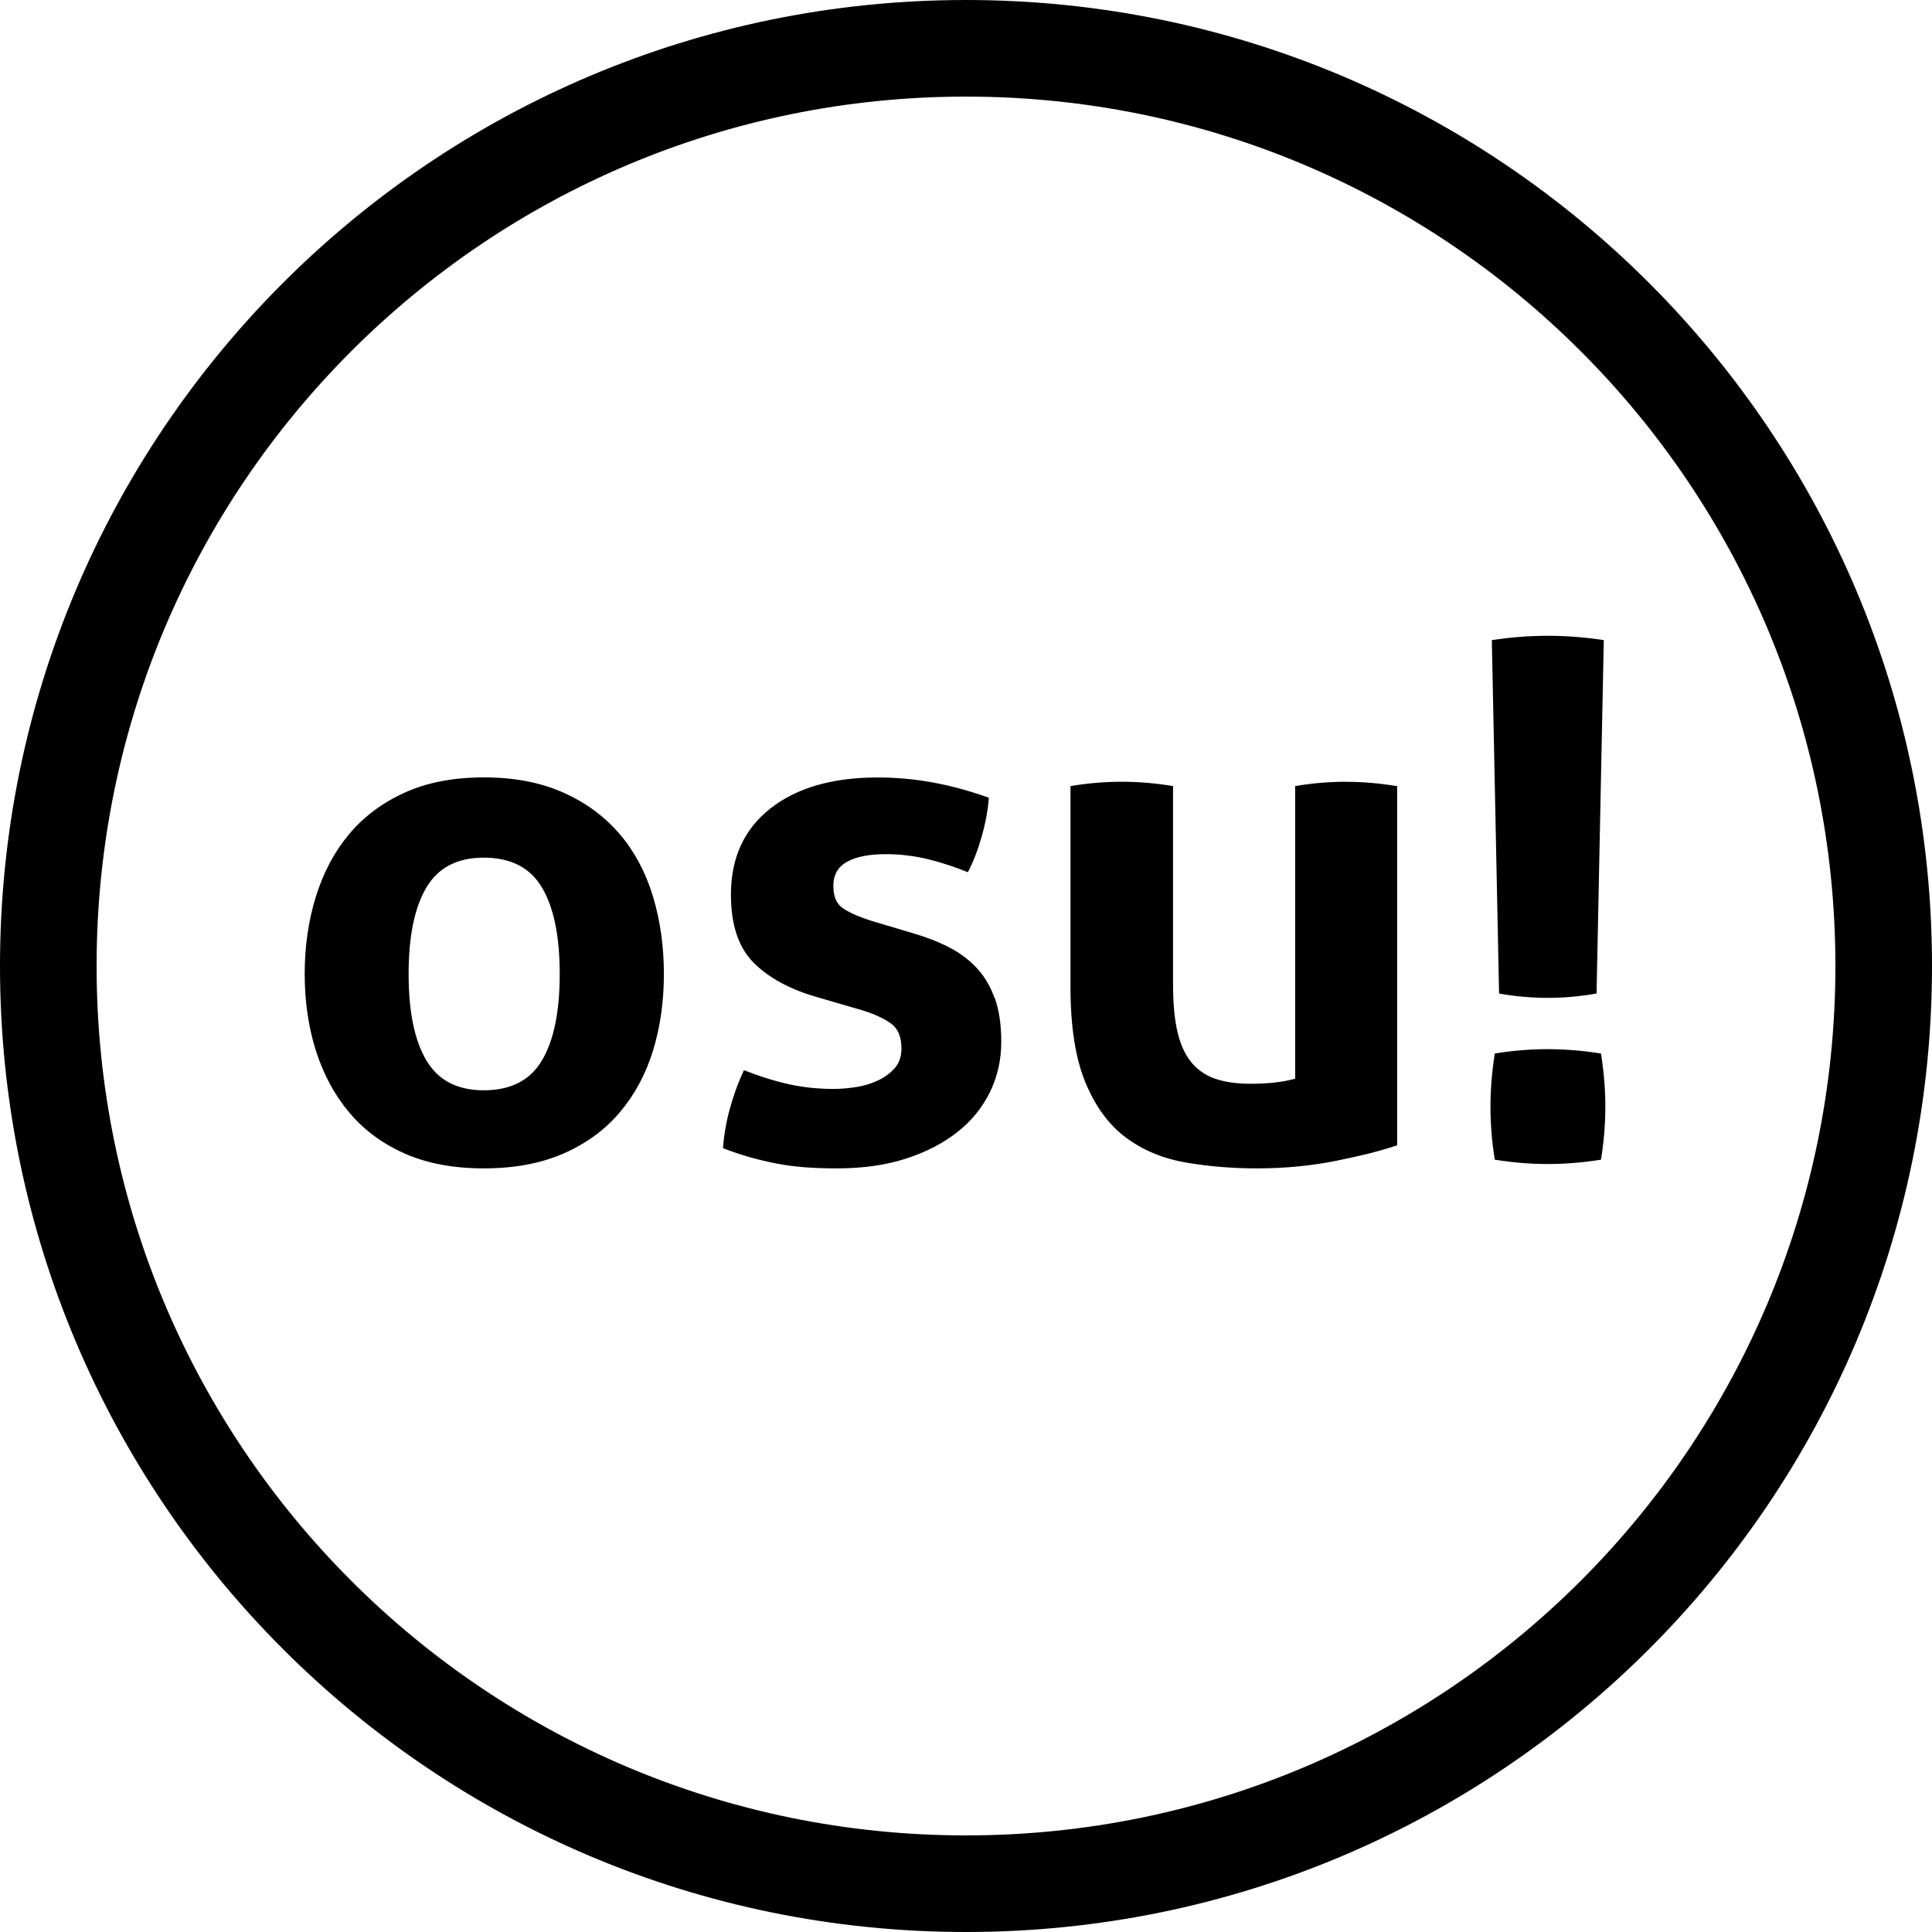
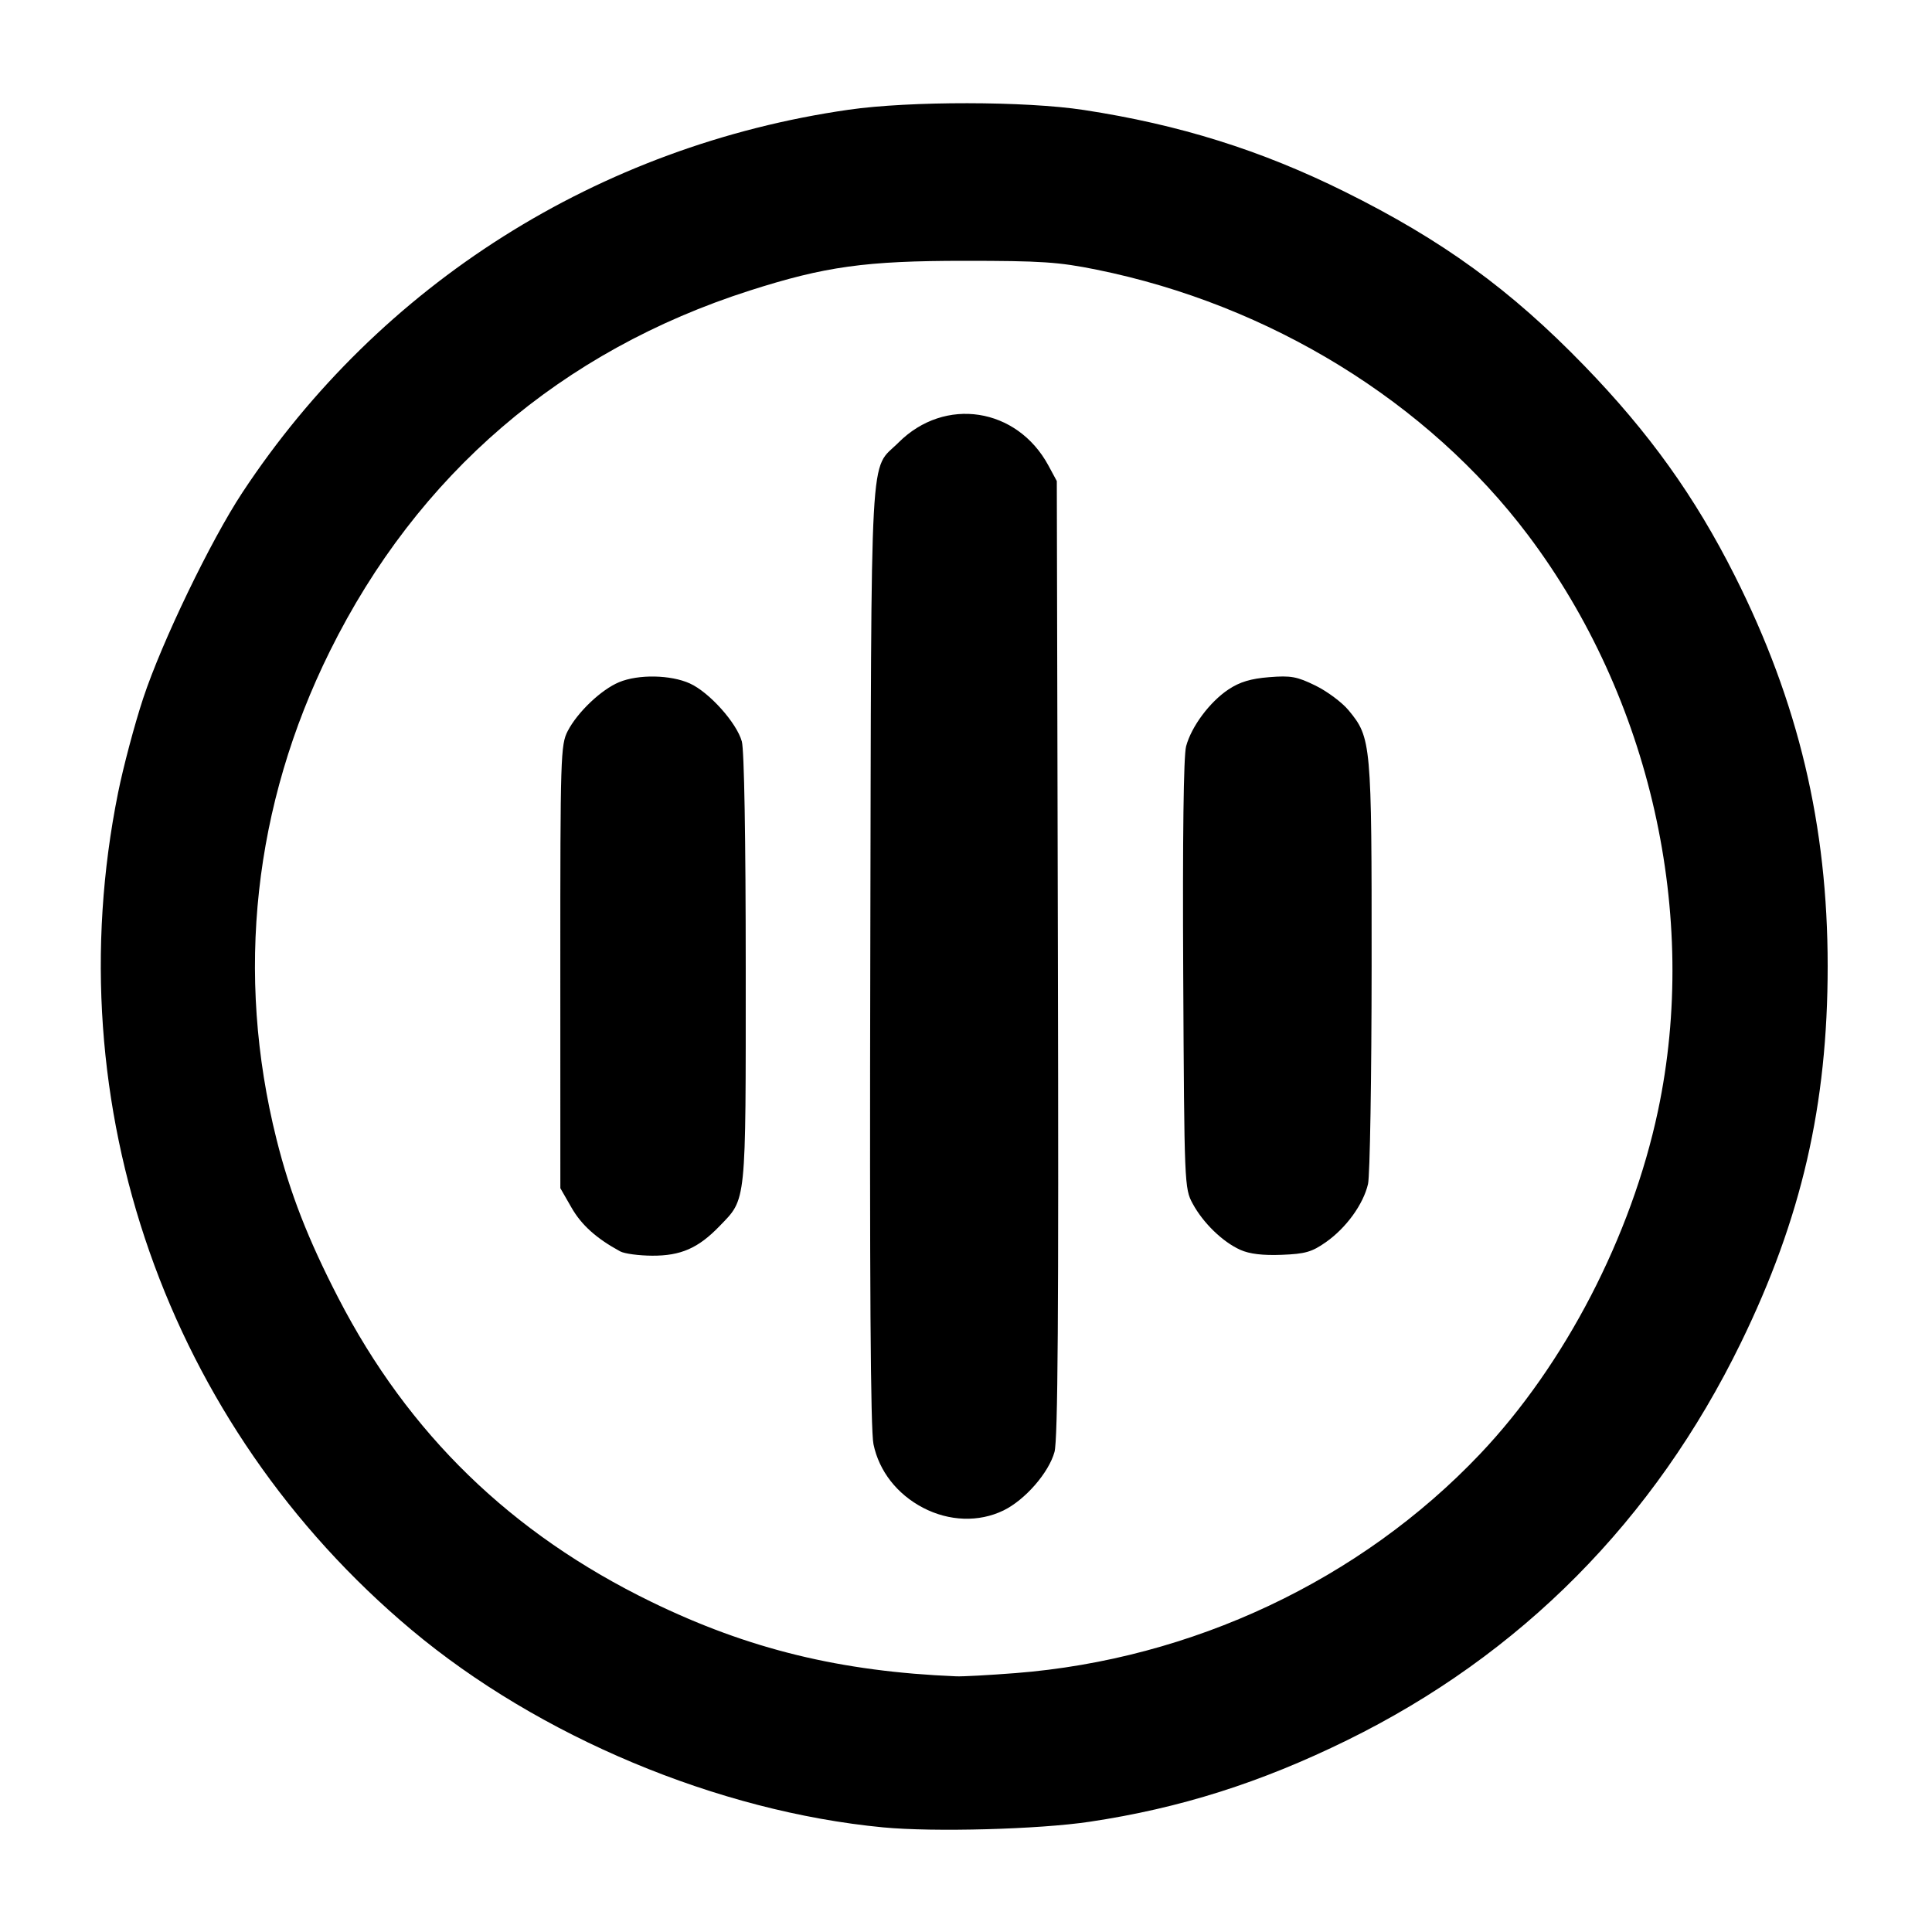
- <svg xmlns="http://www.w3.org/2000/svg" role="img" viewBox="0 0 24 24">
-   <path d="M7.698 10.362c-.185-.218-.419-.391-.7-.516-.281-.126-.61-.189-.987-.189s-.705.063-.983.189-.509.298-.691.516c-.183.218-.32.477-.413.776-.093.299-.139.619-.139.961 0 .341.046.658.139.952.093.293.23.549.413.767.182.218.413.389.691.512.278.123.606.184.983.184s.706-.061.988-.184c.281-.123.515-.293.7-.512.185-.218.323-.474.413-.767.09-.293.135-.61.135-.952 0-.341-.045-.661-.135-.961-.09-.299-.228-.558-.413-.776zm-.965 2.81c-.147.248-.388.372-.723.372-.329 0-.567-.124-.714-.372-.147-.248-.22-.606-.22-1.073s.073-.824.22-1.073c.147-.248.384-.372.714-.372.335 0 .576.124.723.372.147.248.22.606.22 1.073 0.0.467-.073.825-.22 1.073zm11.889-.83-.09-4.39a4.541 4.541 0 0 1 .691-.054c.233 0 .467.018.7.054l-.09 4.39c-.21.036-.41.054-.602.054a3.496 3.496 0 0 1-.61-.054zm1.32 1.4c0 .222-.018.443-.054.664a4.205 4.205 0 0 1-.655.054 4.141 4.141 0 0 1-.664-.054 4.088 4.088 0 0 1-.054-.655c0-.215.018-.437.054-.664a4.088 4.088 0 0 1 .655-.054c.215 0 .437.018.664.054.036.228.054.446.054.655zm-3.223-4.03c.209 0 .422.018.637.054v4.461c-.192.066-.444.13-.758.193-.314.063-.642.094-.983.094-.305 0-.599-.024-.88-.072-.281-.048-.528-.149-.741-.305-.212-.155-.382-.383-.507-.682-.126-.299-.189-.697-.189-1.194V9.765a3.873 3.873 0 0 1 .637-.054c.209 0 .422.018.637.054v2.46c0 .245.019.447.058.606.039.159.099.284.179.377a.661.661 0 0 0 .301.197c.12.039.26.058.422.058.221 0 .407-.021.557-.063V9.765a3.822 3.822 0 0 1 .628-.054zm-4.362 2.684c.054.15.081.332.081.548 0 .222-.046.428-.139.619-.093.192-.227.358-.404.498-.177.141-.391.251-.642.332-.251.081-.536.121-.853.121a5.298 5.298 0 0 1-.395-.013 3.123 3.123 0 0 1-.346-.045 4.048 4.048 0 0 1-.328-.076 3.934 3.934 0 0 1-.35-.117 2.577 2.577 0 0 1 .085-.489 3.074 3.074 0 0 1 .175-.48c.198.078.384.136.561.175.176.039.36.058.552.058.084 0 .175-.007.274-.022a.995.995 0 0 0 .274-.081.647.647 0 0 0 .211-.153c.057-.063.085-.145.085-.247 0-.144-.043-.247-.13-.31-.087-.063-.208-.118-.364-.166l-.556-.162c-.335-.096-.597-.238-.785-.426-.189-.189-.283-.471-.283-.848 0-.455.163-.811.489-1.068.326-.257.77-.386 1.333-.386.233 0 .464.021.691.063.227.042.458.105.691.189-.012.156-.042.317-.09.485-.048.168-.105.314-.171.44a3.58 3.58 0 0 0-.476-.157 2.18 2.18 0 0 0-.548-.067c-.203 0-.362.031-.476.094-.114.063-.171.163-.171.301 0 .132.04.224.121.278.081.054.196.105.346.153l.512.153c.168.048.319.106.453.175.135.069.25.154.346.256.096.102.171.227.225.377zM12 0C5.373 0 0 5.373 0 12 0 18.627 5.373 24 12 24c6.628 0 12-5.373 12-12C24 5.373 18.628 0 12 0zm0 22.8c-5.965 0-10.8-4.835-10.8-10.8C1.2 6.035 6.035 1.2 12 1.2s10.8 4.835 10.8 10.8C22.8 17.965 17.965 22.8 12 22.8z" />
+ <svg xmlns="http://www.w3.org/2000/svg" version="1.1" id="svg1" width="500" height="500" viewBox="0 0 500 500">
+   <defs id="defs1" />
+   <path style="fill:#000000" d="M 228.564,472.924 C 185.779,468.839 139.453,449.441 106.5,421.813 43.232,368.768 14.239,286.058 30.558,205.163 c 1.369,-6.786 4.302,-17.811 6.518,-24.5 C 41.912,166.067 54.516,139.925 62.708,127.5 98.326,73.483 155.021,37.681 219.647,28.395 c 15.819,-2.273 45.77,-2.239 60.853,0.068 24.697,3.778 45.819,10.392 67.456,21.121 25.347,12.569 42.964,25.363 62.063,45.073 C 426.807,111.981 438.644,128.499 448.962,149 465.417,181.696 473,213.569 473,250.041 473,285.991 466.251,315.284 450.546,347.5 428.154,393.434 393.631,428.275 348.605,450.382 326.214,461.376 305.383,467.97 282,471.468 c -13.139,1.966 -40.335,2.706 -53.436,1.455 z m 34.142,-39.918 c 45.811,-3.563 89.352,-24.078 120.308,-56.687 21.931,-23.101 39.165,-56.324 46.061,-88.795 C 439.831,236.878 427.133,180.565 395.475,138.512 369.506,104.017 328.666,78.879 283.834,69.796 273.963,67.796 269.532,67.5 249.5,67.5 c -25.47,0 -35.959,1.455 -55.454,7.693 C 145.287,90.794 108.036,122.782 85.384,168.5 65.61,208.41 60.843,252.03 71.571,294.877 c 3.476,13.882 8.14,25.854 15.997,41.06 18.168,35.162 44.73,60.956 80.931,78.59 25.148,12.251 48.989,18.076 79,19.304 1.65,0.068 8.492,-0.304 15.205,-0.827 z m -23.823,-42.798 c -6.721,-3.511 -11.384,-9.487 -12.827,-16.439 -0.767,-3.695 -1.014,-41.651 -0.825,-126.771 0.3,-135.441 -0.282,-124.879 7.307,-132.468 11.973,-11.973 30.674,-9.096 38.804,5.971 l 2.158,4 0.287,123.5 c 0.214,91.96 -0.012,124.588 -0.883,127.76 -1.48,5.389 -7.646,12.453 -13.231,15.156 -6.353,3.075 -14.049,2.813 -20.791,-0.709 z M 160.5,323.852 c -6.152,-3.345 -10.007,-6.807 -12.586,-11.303 l -2.896,-5.048 -0.009,-57.29 c -0.009,-54.497 0.084,-57.471 1.906,-61 2.52,-4.881 8.663,-10.729 13.303,-12.661 4.986,-2.077 13.354,-1.927 18.321,0.33 5.025,2.282 12.106,10.183 13.444,14.999 0.619,2.228 1.008,24.905 1.012,58.905 0.006,61.467 0.23,59.276 -6.793,66.553 -5.488,5.686 -10.013,7.671 -17.411,7.635 -3.459,-0.017 -7.19,-0.52 -8.29,-1.118 z M 321,323.46 c -4.563,-2.042 -9.632,-6.955 -12.338,-11.96 -2.132,-3.943 -2.166,-4.785 -2.445,-59.273 -0.182,-35.663 0.083,-56.629 0.747,-59.096 1.384,-5.139 6.144,-11.513 10.997,-14.725 2.898,-1.918 5.74,-2.773 10.473,-3.153 5.65,-0.454 7.214,-0.17 12.01,2.176 3.033,1.484 6.886,4.357 8.563,6.384 5.884,7.114 5.994,8.332 5.968,66.118 -0.013,28.913 -0.434,54.335 -0.934,56.495 -1.215,5.238 -5.634,11.34 -10.883,15.03 -3.651,2.566 -5.349,3.053 -11.472,3.291 -4.892,0.19 -8.305,-0.221 -10.687,-1.287 z" id="path1" />
</svg>
